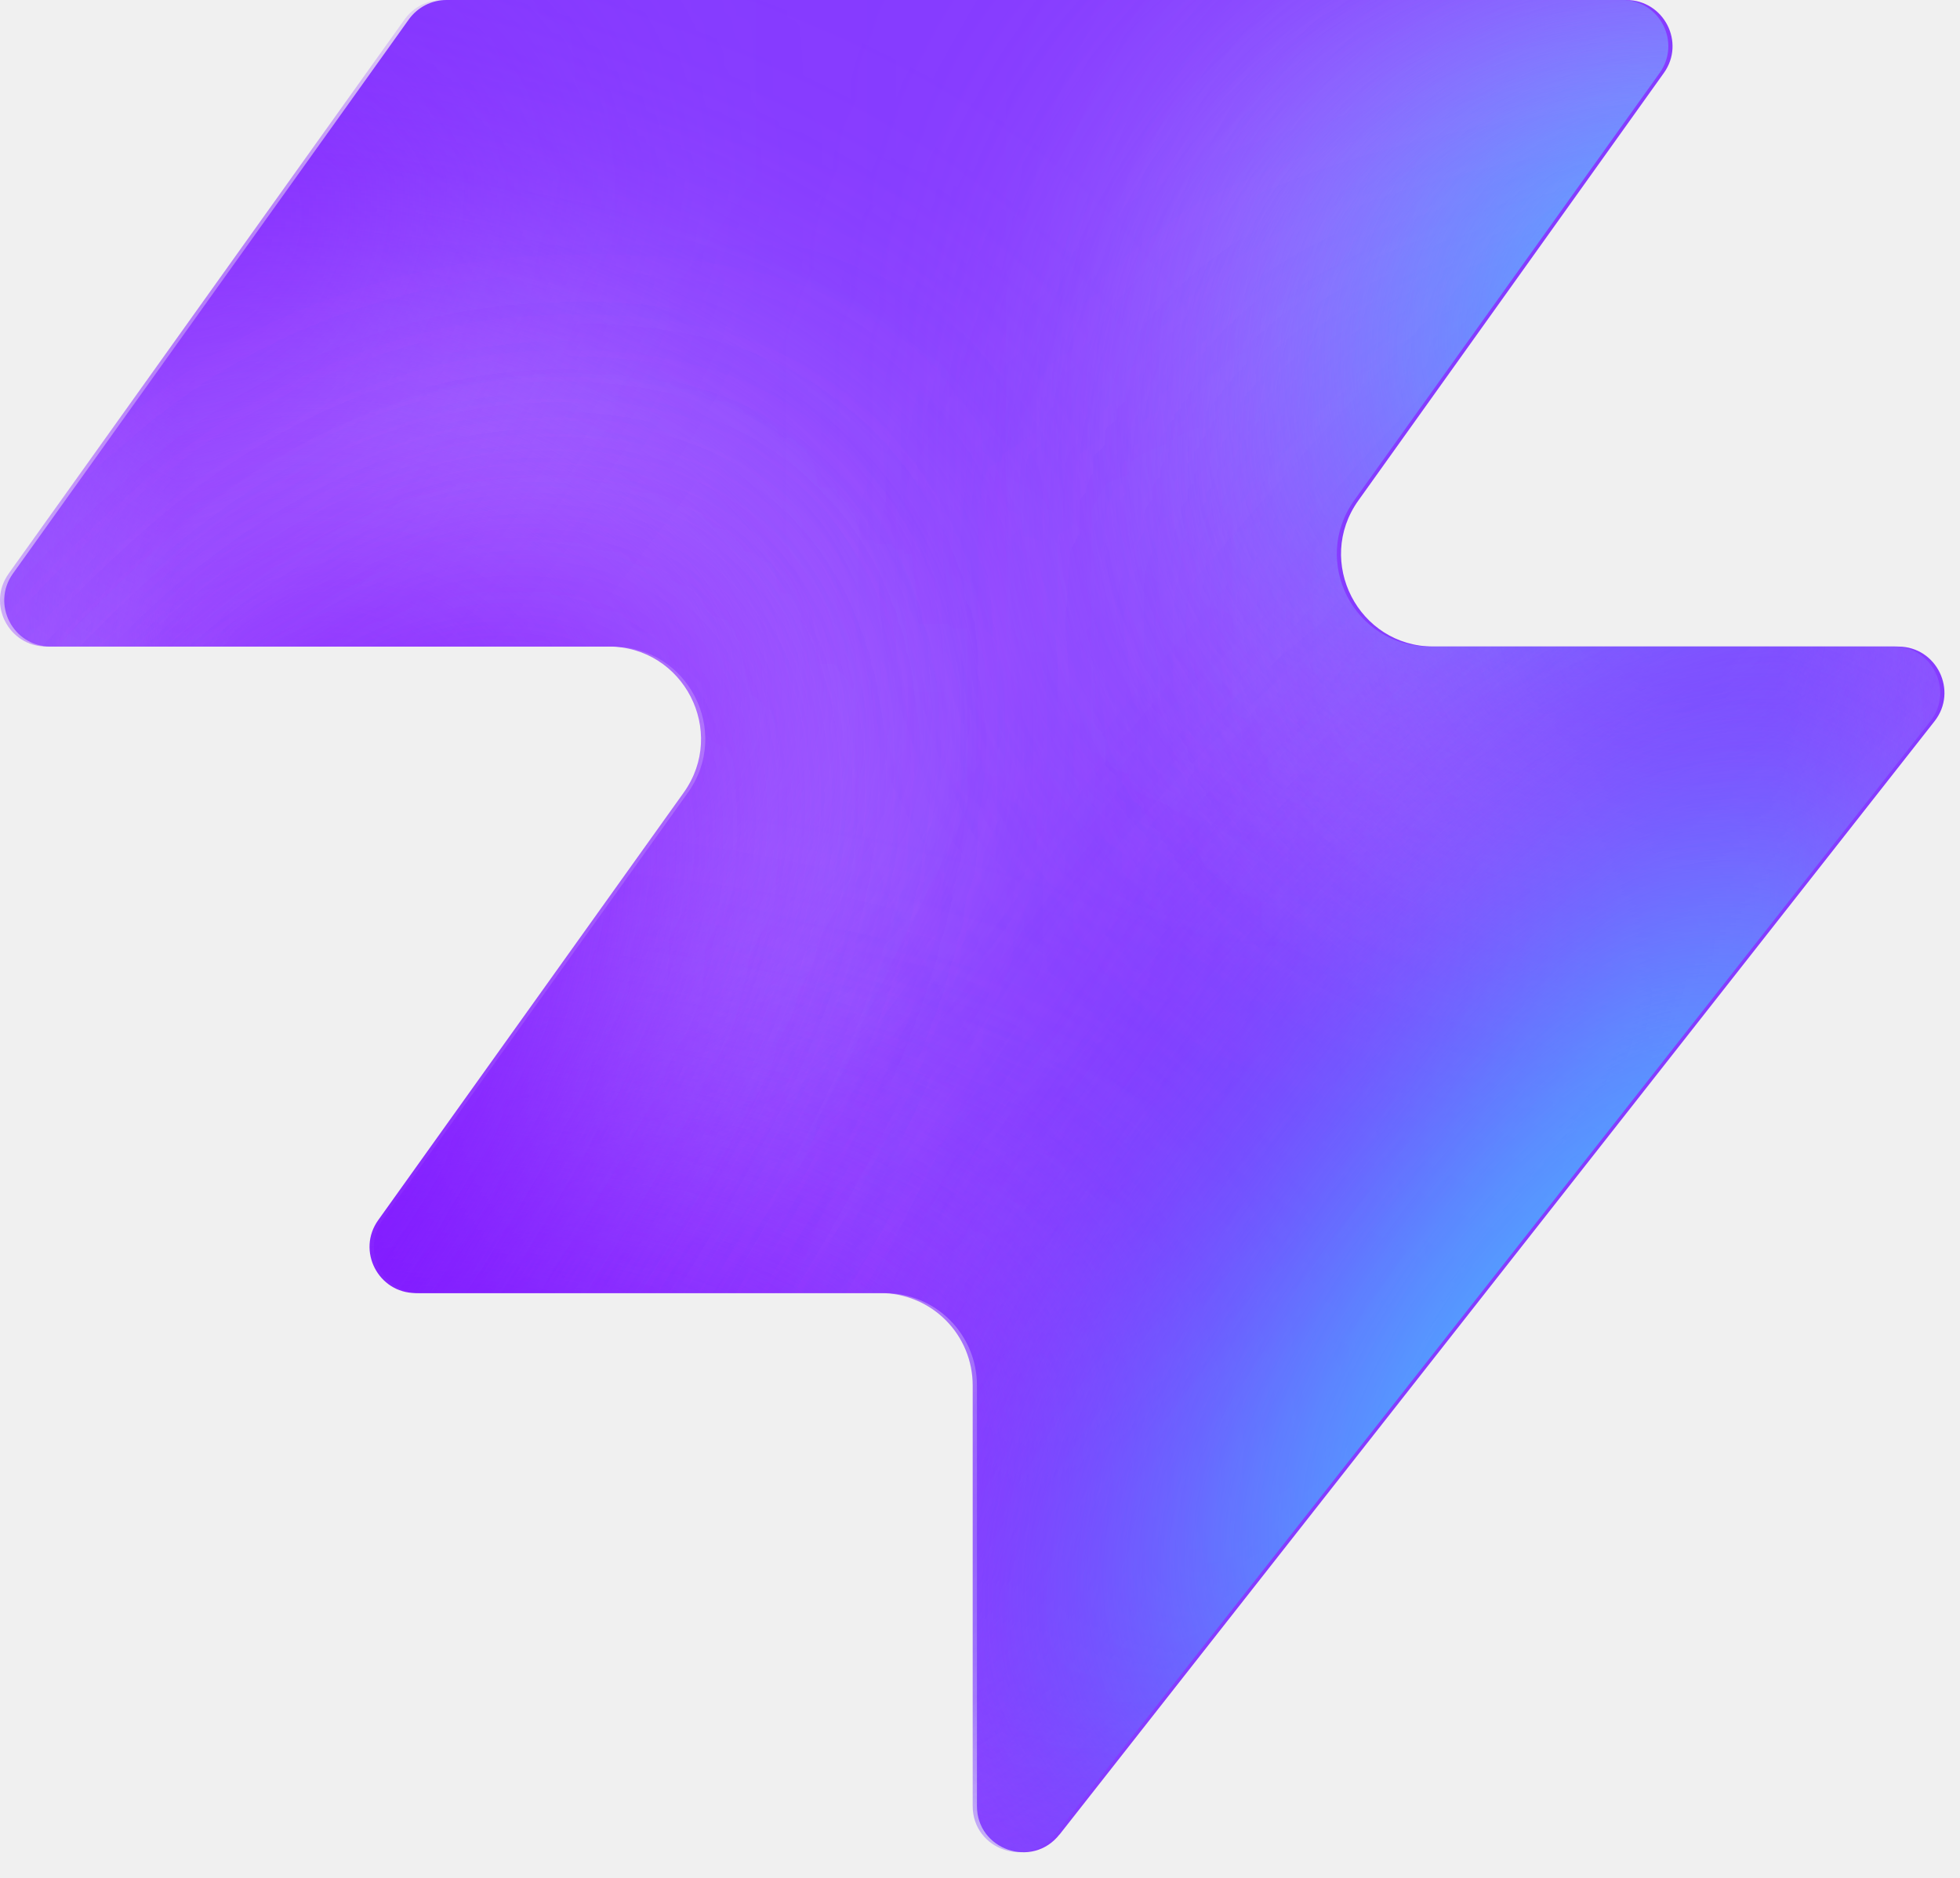
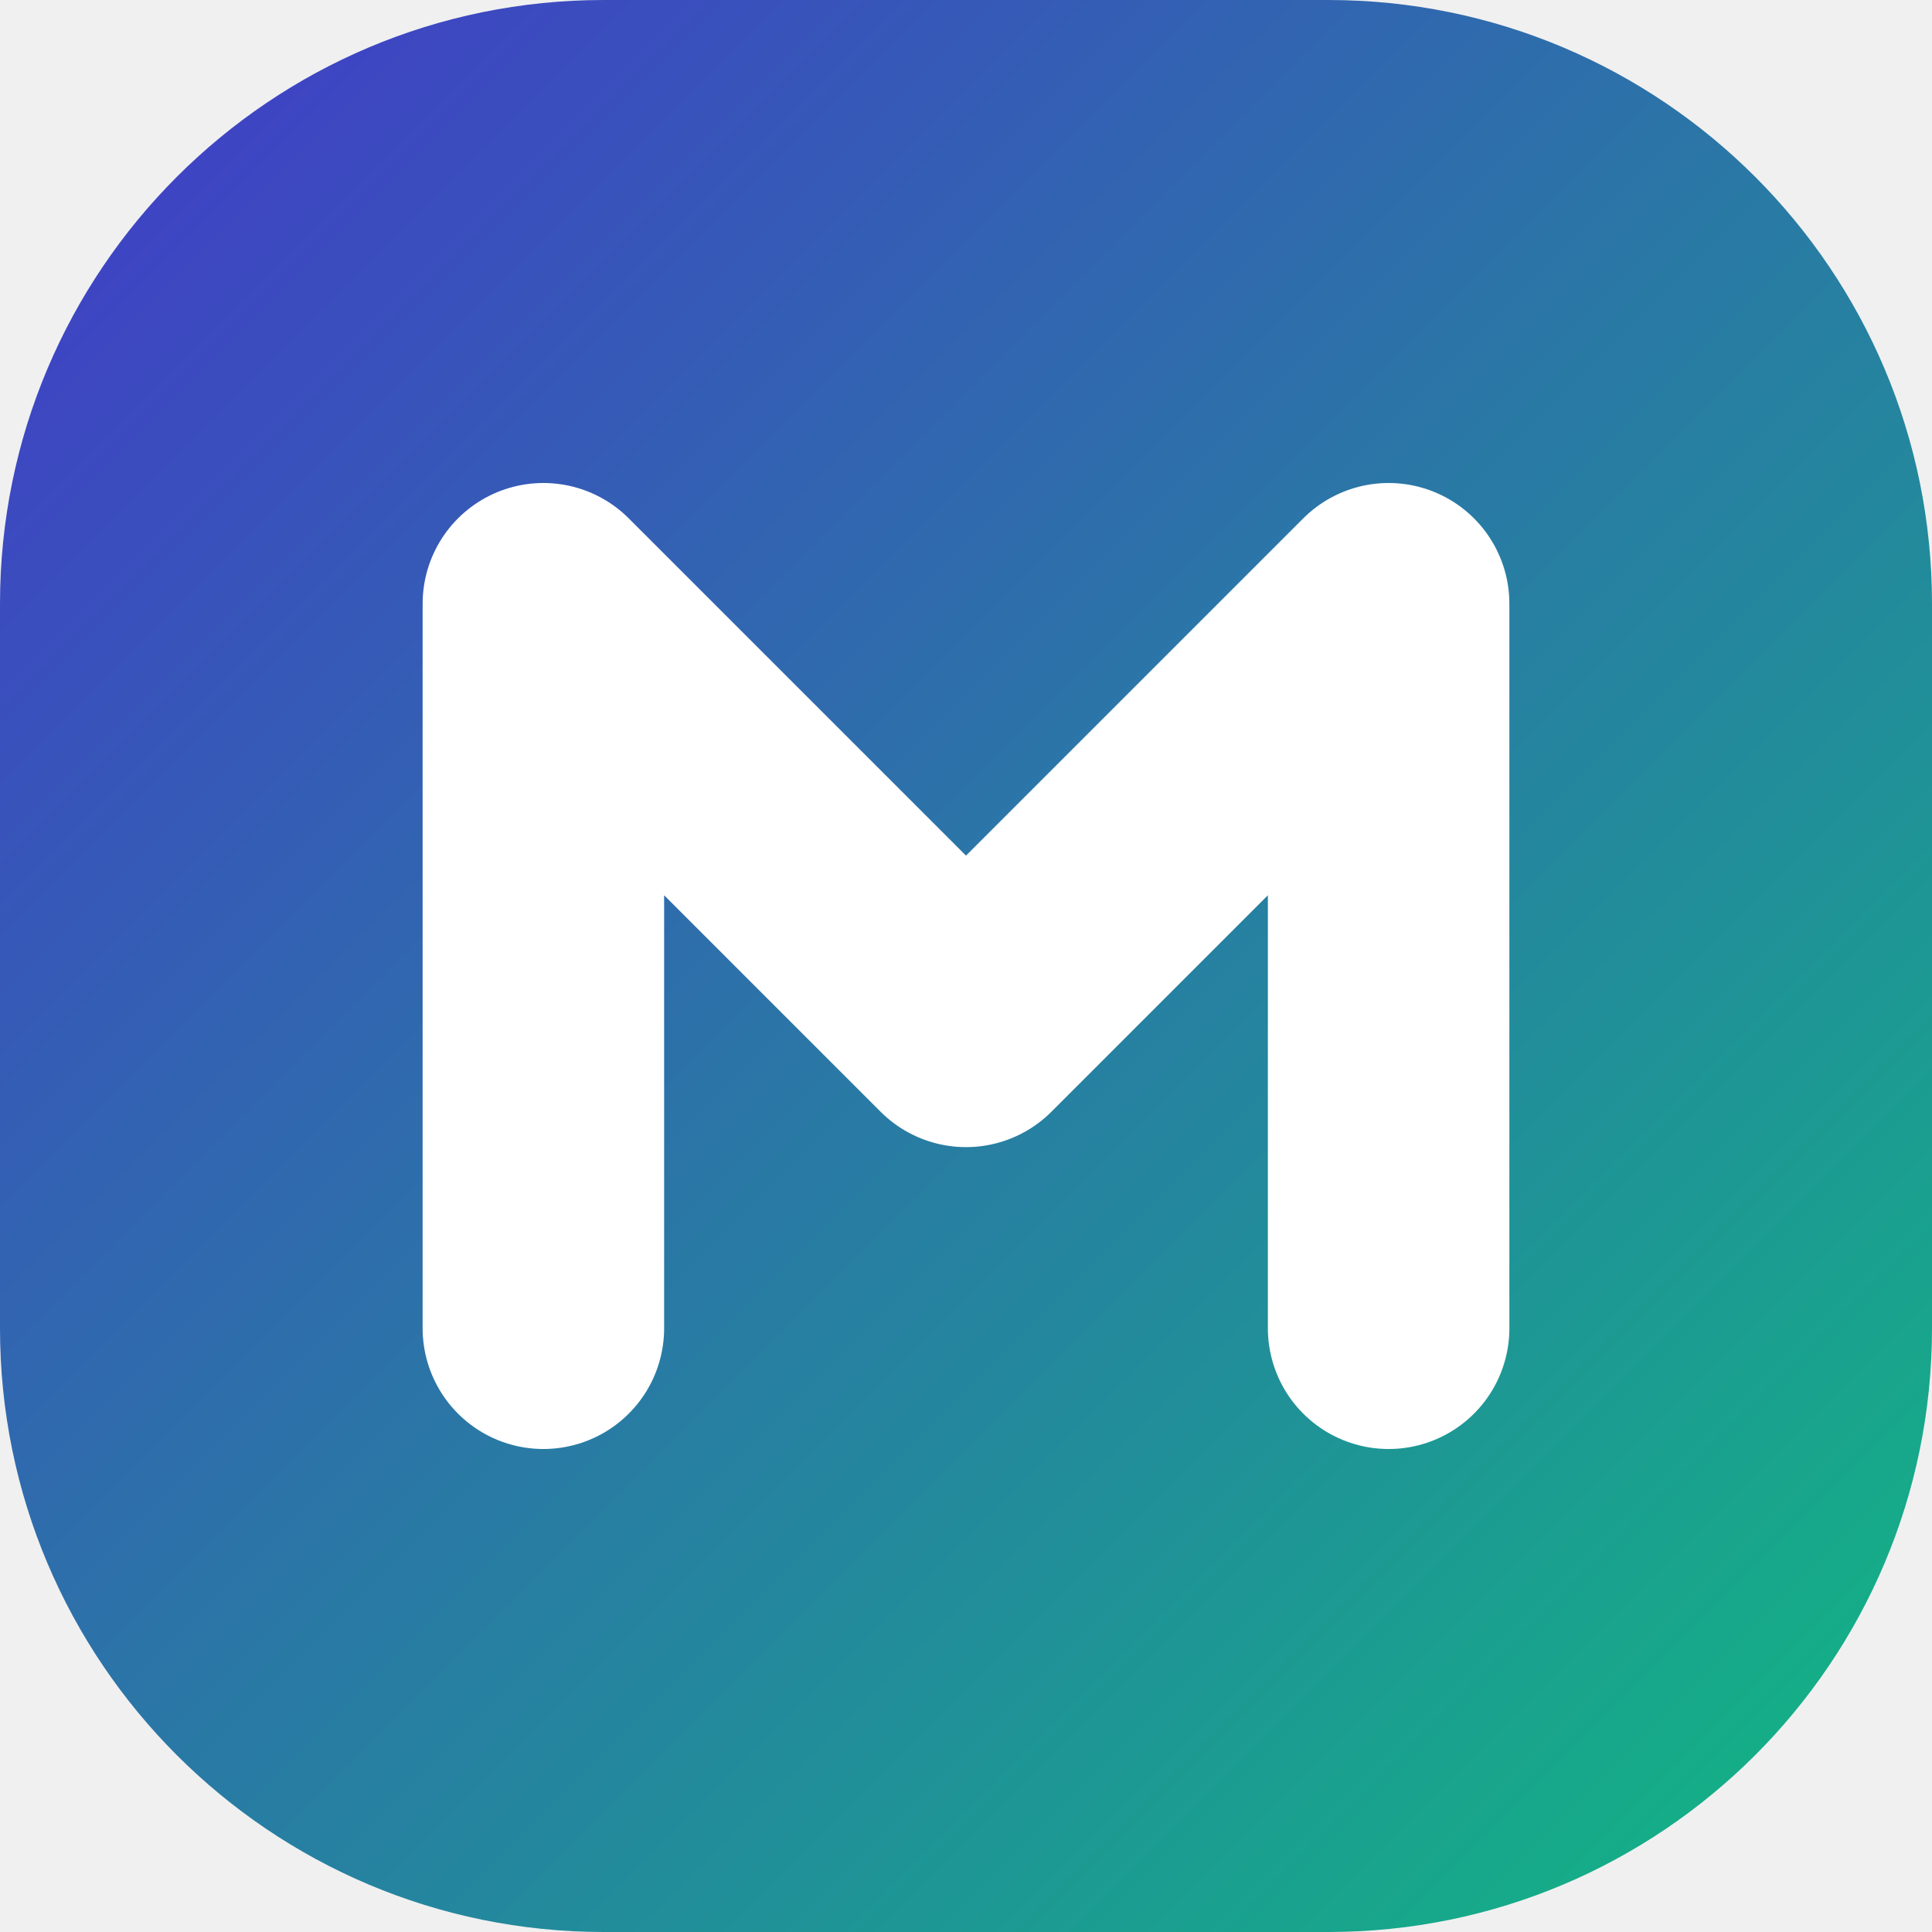
- <svg xmlns="http://www.w3.org/2000/svg" width="48" height="46" fill="none" viewBox="0 0 48 46">
-   <path fill="#863bff" d="M25.946 44.938c-.664.845-2.021.375-2.021-.698V33.937a2.26 2.26 0 0 0-2.262-2.262H10.287c-.92 0-1.456-1.04-.92-1.788l7.48-10.471c1.07-1.497 0-3.578-1.842-3.578H1.237c-.92 0-1.456-1.04-.92-1.788L10.013.474c.214-.297.556-.474.92-.474h28.894c.92 0 1.456 1.04.92 1.788l-7.48 10.471c-1.07 1.498 0 3.579 1.842 3.579h11.377c.943 0 1.473 1.088.89 1.83L25.947 44.94z" style="fill:#863bff;fill:color(display-p3 .525 .23 1);fill-opacity:1" />
-   <mask id="a" width="48" height="46" x="0" y="0" maskUnits="userSpaceOnUse" style="mask-type:alpha">
-     <path fill="#000" d="M25.842 44.938c-.664.844-2.021.375-2.021-.698V33.937a2.26 2.26 0 0 0-2.262-2.262H10.183c-.92 0-1.456-1.04-.92-1.788l7.48-10.471c1.07-1.498 0-3.579-1.842-3.579H1.133c-.92 0-1.456-1.04-.92-1.787L9.91.473c.214-.297.556-.474.92-.474h28.894c.92 0 1.456 1.04.92 1.788l-7.48 10.471c-1.07 1.498 0 3.578 1.842 3.578h11.377c.943 0 1.473 1.088.89 1.832L25.843 44.94z" style="fill:#000;fill-opacity:1" />
-   </mask>
-   <g mask="url(#a)">
-     <g filter="url(#b)">
-       <ellipse cx="5.508" cy="14.704" fill="#ede6ff" rx="5.508" ry="14.704" style="fill:#ede6ff;fill:color(display-p3 .927 .903 1);fill-opacity:1" transform="matrix(.00324 1 1 -.00324 -4.47 31.516)" />
-     </g>
-     <g filter="url(#c)">
-       <ellipse cx="10.399" cy="29.851" fill="#ede6ff" rx="10.399" ry="29.851" style="fill:#ede6ff;fill:color(display-p3 .927 .903 1);fill-opacity:1" transform="matrix(.00324 1 1 -.00324 -39.328 7.883)" />
-     </g>
-     <g filter="url(#d)">
-       <ellipse cx="5.508" cy="30.487" fill="#7e14ff" rx="5.508" ry="30.487" style="fill:#7e14ff;fill:color(display-p3 .492 .077 1);fill-opacity:1" transform="rotate(89.814 -25.913 -14.639)scale(1 -1)" />
-     </g>
-     <g filter="url(#e)">
-       <ellipse cx="5.508" cy="30.599" fill="#7e14ff" rx="5.508" ry="30.599" style="fill:#7e14ff;fill:color(display-p3 .492 .077 1);fill-opacity:1" transform="rotate(89.814 -32.644 -3.334)scale(1 -1)" />
-     </g>
-     <g filter="url(#f)">
-       <ellipse cx="5.508" cy="30.599" fill="#7e14ff" rx="5.508" ry="30.599" style="fill:#7e14ff;fill:color(display-p3 .492 .077 1);fill-opacity:1" transform="matrix(.00324 1 1 -.00324 -34.34 30.47)" />
-     </g>
-     <g filter="url(#g)">
-       <ellipse cx="14.072" cy="22.078" fill="#ede6ff" rx="14.072" ry="22.078" style="fill:#ede6ff;fill:color(display-p3 .927 .903 1);fill-opacity:1" transform="rotate(93.35 24.506 48.493)scale(-1 1)" />
-     </g>
-     <g filter="url(#h)">
-       <ellipse cx="3.47" cy="21.501" fill="#7e14ff" rx="3.47" ry="21.501" style="fill:#7e14ff;fill:color(display-p3 .492 .077 1);fill-opacity:1" transform="rotate(89.009 28.708 47.59)scale(-1 1)" />
-     </g>
-     <g filter="url(#i)">
-       <ellipse cx="3.47" cy="21.501" fill="#7e14ff" rx="3.47" ry="21.501" style="fill:#7e14ff;fill:color(display-p3 .492 .077 1);fill-opacity:1" transform="rotate(89.009 28.708 47.59)scale(-1 1)" />
-     </g>
-     <g filter="url(#j)">
-       <ellipse cx=".387" cy="8.972" fill="#7e14ff" rx="4.407" ry="29.108" style="fill:#7e14ff;fill:color(display-p3 .492 .077 1);fill-opacity:1" transform="rotate(39.51 .387 8.972)" />
-     </g>
-     <g filter="url(#k)">
-       <ellipse cx="47.523" cy="-6.092" fill="#7e14ff" rx="4.407" ry="29.108" style="fill:#7e14ff;fill:color(display-p3 .492 .077 1);fill-opacity:1" transform="rotate(37.892 47.523 -6.092)" />
-     </g>
-     <g filter="url(#l)">
-       <ellipse cx="41.412" cy="6.333" fill="#47bfff" rx="5.971" ry="9.665" style="fill:#47bfff;fill:color(display-p3 .28 .748 1);fill-opacity:1" transform="rotate(37.892 41.412 6.333)" />
-     </g>
-     <g filter="url(#m)">
-       <ellipse cx="-1.879" cy="38.332" fill="#7e14ff" rx="4.407" ry="29.108" style="fill:#7e14ff;fill:color(display-p3 .492 .077 1);fill-opacity:1" transform="rotate(37.892 -1.88 38.332)" />
-     </g>
-     <g filter="url(#n)">
-       <ellipse cx="-1.879" cy="38.332" fill="#7e14ff" rx="4.407" ry="29.108" style="fill:#7e14ff;fill:color(display-p3 .492 .077 1);fill-opacity:1" transform="rotate(37.892 -1.88 38.332)" />
-     </g>
-     <g filter="url(#o)">
-       <ellipse cx="35.651" cy="29.907" fill="#7e14ff" rx="4.407" ry="29.108" style="fill:#7e14ff;fill:color(display-p3 .492 .077 1);fill-opacity:1" transform="rotate(37.892 35.651 29.907)" />
-     </g>
-     <g filter="url(#p)">
-       <ellipse cx="38.418" cy="32.4" fill="#47bfff" rx="5.971" ry="15.297" style="fill:#47bfff;fill:color(display-p3 .28 .748 1);fill-opacity:1" transform="rotate(37.892 38.418 32.4)" />
-     </g>
-   </g>
+ <svg xmlns="http://www.w3.org/2000/svg" viewBox="0 0 64 64">
  <defs>
-     <filter id="b" width="60.045" height="41.654" x="-19.77" y="16.149" color-interpolation-filters="sRGB" filterUnits="userSpaceOnUse">
-       <feFlood flood-opacity="0" result="BackgroundImageFix" />
-       <feBlend in="SourceGraphic" in2="BackgroundImageFix" result="shape" />
-       <feGaussianBlur result="effect1_foregroundBlur_2002_17158" stdDeviation="7.659" />
-     </filter>
-     <filter id="c" width="90.34" height="51.437" x="-54.613" y="-7.533" color-interpolation-filters="sRGB" filterUnits="userSpaceOnUse">
-       <feFlood flood-opacity="0" result="BackgroundImageFix" />
-       <feBlend in="SourceGraphic" in2="BackgroundImageFix" result="shape" />
-       <feGaussianBlur result="effect1_foregroundBlur_2002_17158" stdDeviation="7.659" />
-     </filter>
-     <filter id="d" width="79.355" height="29.4" x="-49.64" y="2.03" color-interpolation-filters="sRGB" filterUnits="userSpaceOnUse">
-       <feFlood flood-opacity="0" result="BackgroundImageFix" />
-       <feBlend in="SourceGraphic" in2="BackgroundImageFix" result="shape" />
-       <feGaussianBlur result="effect1_foregroundBlur_2002_17158" stdDeviation="4.596" />
-     </filter>
-     <filter id="e" width="79.579" height="29.4" x="-45.045" y="20.029" color-interpolation-filters="sRGB" filterUnits="userSpaceOnUse">
-       <feFlood flood-opacity="0" result="BackgroundImageFix" />
-       <feBlend in="SourceGraphic" in2="BackgroundImageFix" result="shape" />
-       <feGaussianBlur result="effect1_foregroundBlur_2002_17158" stdDeviation="4.596" />
-     </filter>
-     <filter id="f" width="79.579" height="29.4" x="-43.513" y="21.178" color-interpolation-filters="sRGB" filterUnits="userSpaceOnUse">
-       <feFlood flood-opacity="0" result="BackgroundImageFix" />
-       <feBlend in="SourceGraphic" in2="BackgroundImageFix" result="shape" />
-       <feGaussianBlur result="effect1_foregroundBlur_2002_17158" stdDeviation="4.596" />
-     </filter>
-     <filter id="g" width="74.749" height="58.852" x="15.756" y="-17.901" color-interpolation-filters="sRGB" filterUnits="userSpaceOnUse">
-       <feFlood flood-opacity="0" result="BackgroundImageFix" />
-       <feBlend in="SourceGraphic" in2="BackgroundImageFix" result="shape" />
-       <feGaussianBlur result="effect1_foregroundBlur_2002_17158" stdDeviation="7.659" />
-     </filter>
-     <filter id="h" width="61.377" height="25.362" x="23.548" y="2.284" color-interpolation-filters="sRGB" filterUnits="userSpaceOnUse">
-       <feFlood flood-opacity="0" result="BackgroundImageFix" />
-       <feBlend in="SourceGraphic" in2="BackgroundImageFix" result="shape" />
-       <feGaussianBlur result="effect1_foregroundBlur_2002_17158" stdDeviation="4.596" />
-     </filter>
-     <filter id="i" width="61.377" height="25.362" x="23.548" y="2.284" color-interpolation-filters="sRGB" filterUnits="userSpaceOnUse">
-       <feFlood flood-opacity="0" result="BackgroundImageFix" />
-       <feBlend in="SourceGraphic" in2="BackgroundImageFix" result="shape" />
-       <feGaussianBlur result="effect1_foregroundBlur_2002_17158" stdDeviation="4.596" />
-     </filter>
-     <filter id="j" width="56.045" height="63.649" x="-27.636" y="-22.853" color-interpolation-filters="sRGB" filterUnits="userSpaceOnUse">
-       <feFlood flood-opacity="0" result="BackgroundImageFix" />
-       <feBlend in="SourceGraphic" in2="BackgroundImageFix" result="shape" />
-       <feGaussianBlur result="effect1_foregroundBlur_2002_17158" stdDeviation="4.596" />
-     </filter>
-     <filter id="k" width="54.814" height="64.646" x="20.116" y="-38.415" color-interpolation-filters="sRGB" filterUnits="userSpaceOnUse">
-       <feFlood flood-opacity="0" result="BackgroundImageFix" />
-       <feBlend in="SourceGraphic" in2="BackgroundImageFix" result="shape" />
-       <feGaussianBlur result="effect1_foregroundBlur_2002_17158" stdDeviation="4.596" />
-     </filter>
-     <filter id="l" width="33.541" height="35.313" x="24.641" y="-11.323" color-interpolation-filters="sRGB" filterUnits="userSpaceOnUse">
-       <feFlood flood-opacity="0" result="BackgroundImageFix" />
-       <feBlend in="SourceGraphic" in2="BackgroundImageFix" result="shape" />
-       <feGaussianBlur result="effect1_foregroundBlur_2002_17158" stdDeviation="4.596" />
-     </filter>
-     <filter id="m" width="54.814" height="64.646" x="-29.286" y="6.009" color-interpolation-filters="sRGB" filterUnits="userSpaceOnUse">
-       <feFlood flood-opacity="0" result="BackgroundImageFix" />
-       <feBlend in="SourceGraphic" in2="BackgroundImageFix" result="shape" />
-       <feGaussianBlur result="effect1_foregroundBlur_2002_17158" stdDeviation="4.596" />
-     </filter>
-     <filter id="n" width="54.814" height="64.646" x="-29.286" y="6.009" color-interpolation-filters="sRGB" filterUnits="userSpaceOnUse">
-       <feFlood flood-opacity="0" result="BackgroundImageFix" />
-       <feBlend in="SourceGraphic" in2="BackgroundImageFix" result="shape" />
-       <feGaussianBlur result="effect1_foregroundBlur_2002_17158" stdDeviation="4.596" />
-     </filter>
-     <filter id="o" width="54.814" height="64.646" x="8.244" y="-2.416" color-interpolation-filters="sRGB" filterUnits="userSpaceOnUse">
-       <feFlood flood-opacity="0" result="BackgroundImageFix" />
-       <feBlend in="SourceGraphic" in2="BackgroundImageFix" result="shape" />
-       <feGaussianBlur result="effect1_foregroundBlur_2002_17158" stdDeviation="4.596" />
-     </filter>
-     <filter id="p" width="39.409" height="43.623" x="18.713" y="10.588" color-interpolation-filters="sRGB" filterUnits="userSpaceOnUse">
-       <feFlood flood-opacity="0" result="BackgroundImageFix" />
-       <feBlend in="SourceGraphic" in2="BackgroundImageFix" result="shape" />
-       <feGaussianBlur result="effect1_foregroundBlur_2002_17158" stdDeviation="4.596" />
-     </filter>
+     <linearGradient id="brand-grad" x1="0%" y1="0%" x2="100%" y2="100%">
+       <stop offset="0%" stop-color="#4338CA" />
+       <stop offset="100%" stop-color="#10B981" />
+     </linearGradient>
  </defs>
+   <rect width="64" height="64" rx="20" fill="url(#brand-grad)" />
+   <path d="M18 44 V20 L32 34 L46 20 V44" fill="none" stroke="#FFFFFF" stroke-width="8" stroke-linecap="round" stroke-linejoin="round" />
</svg>
